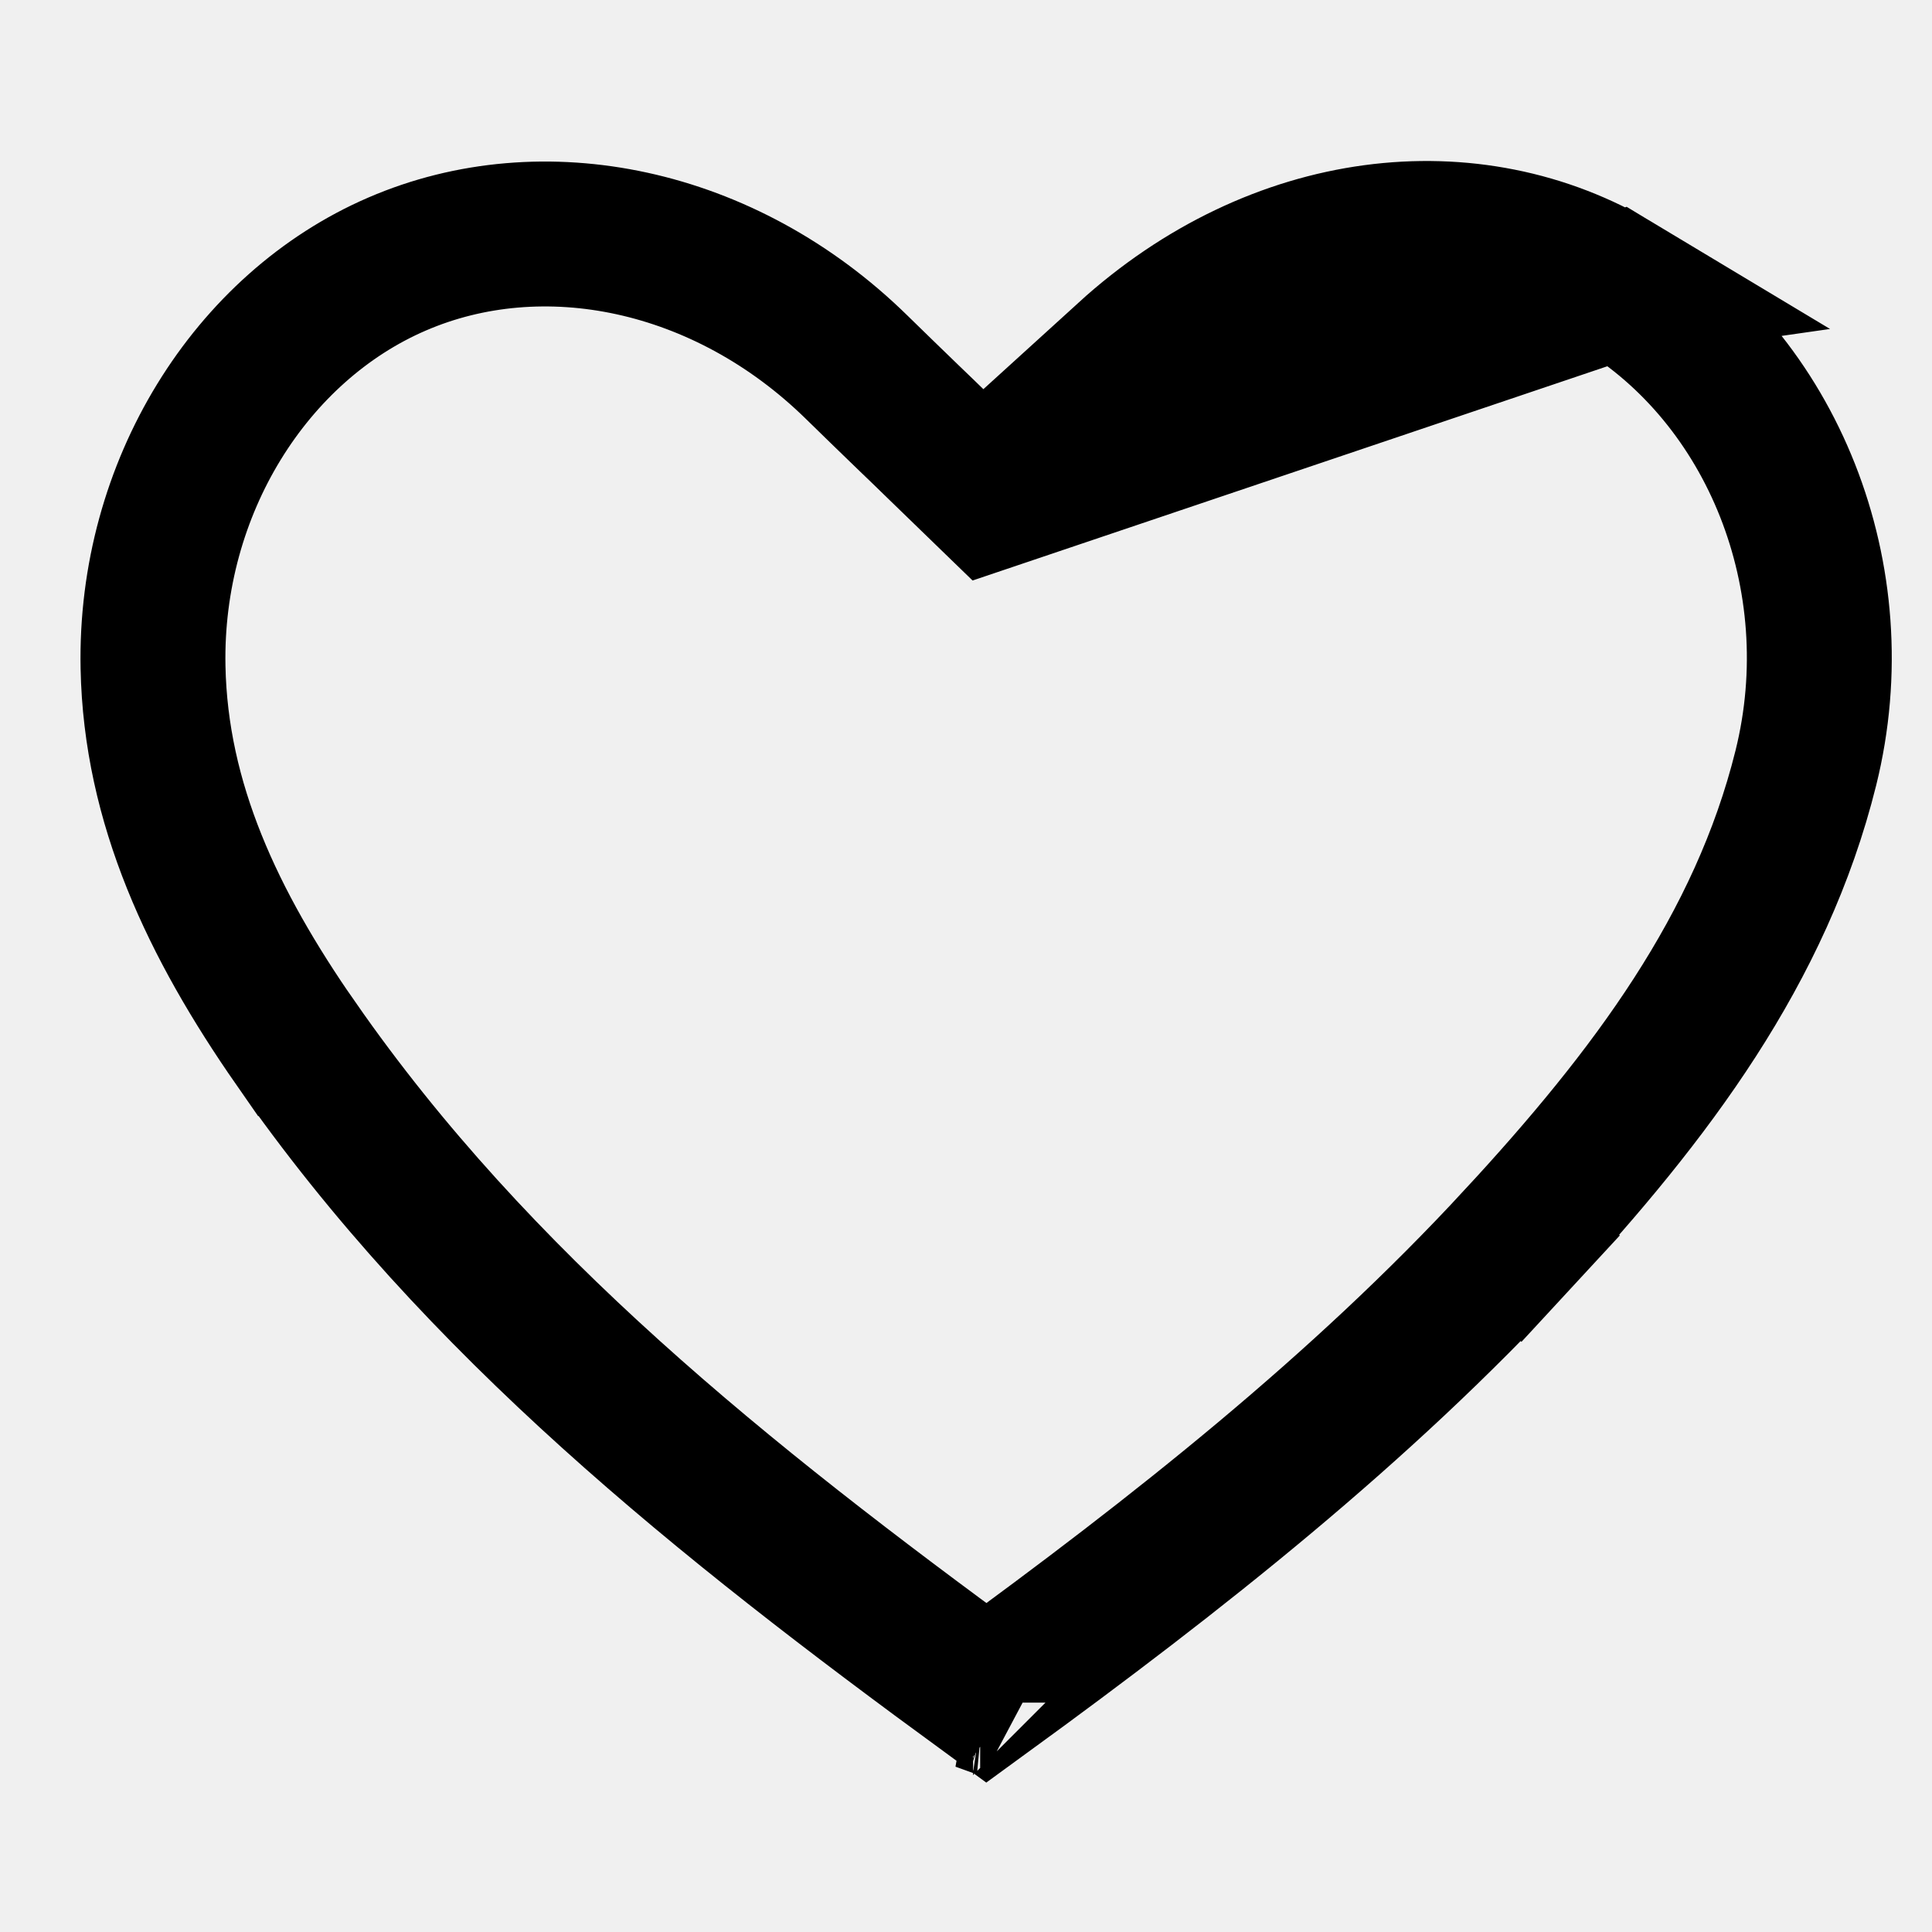
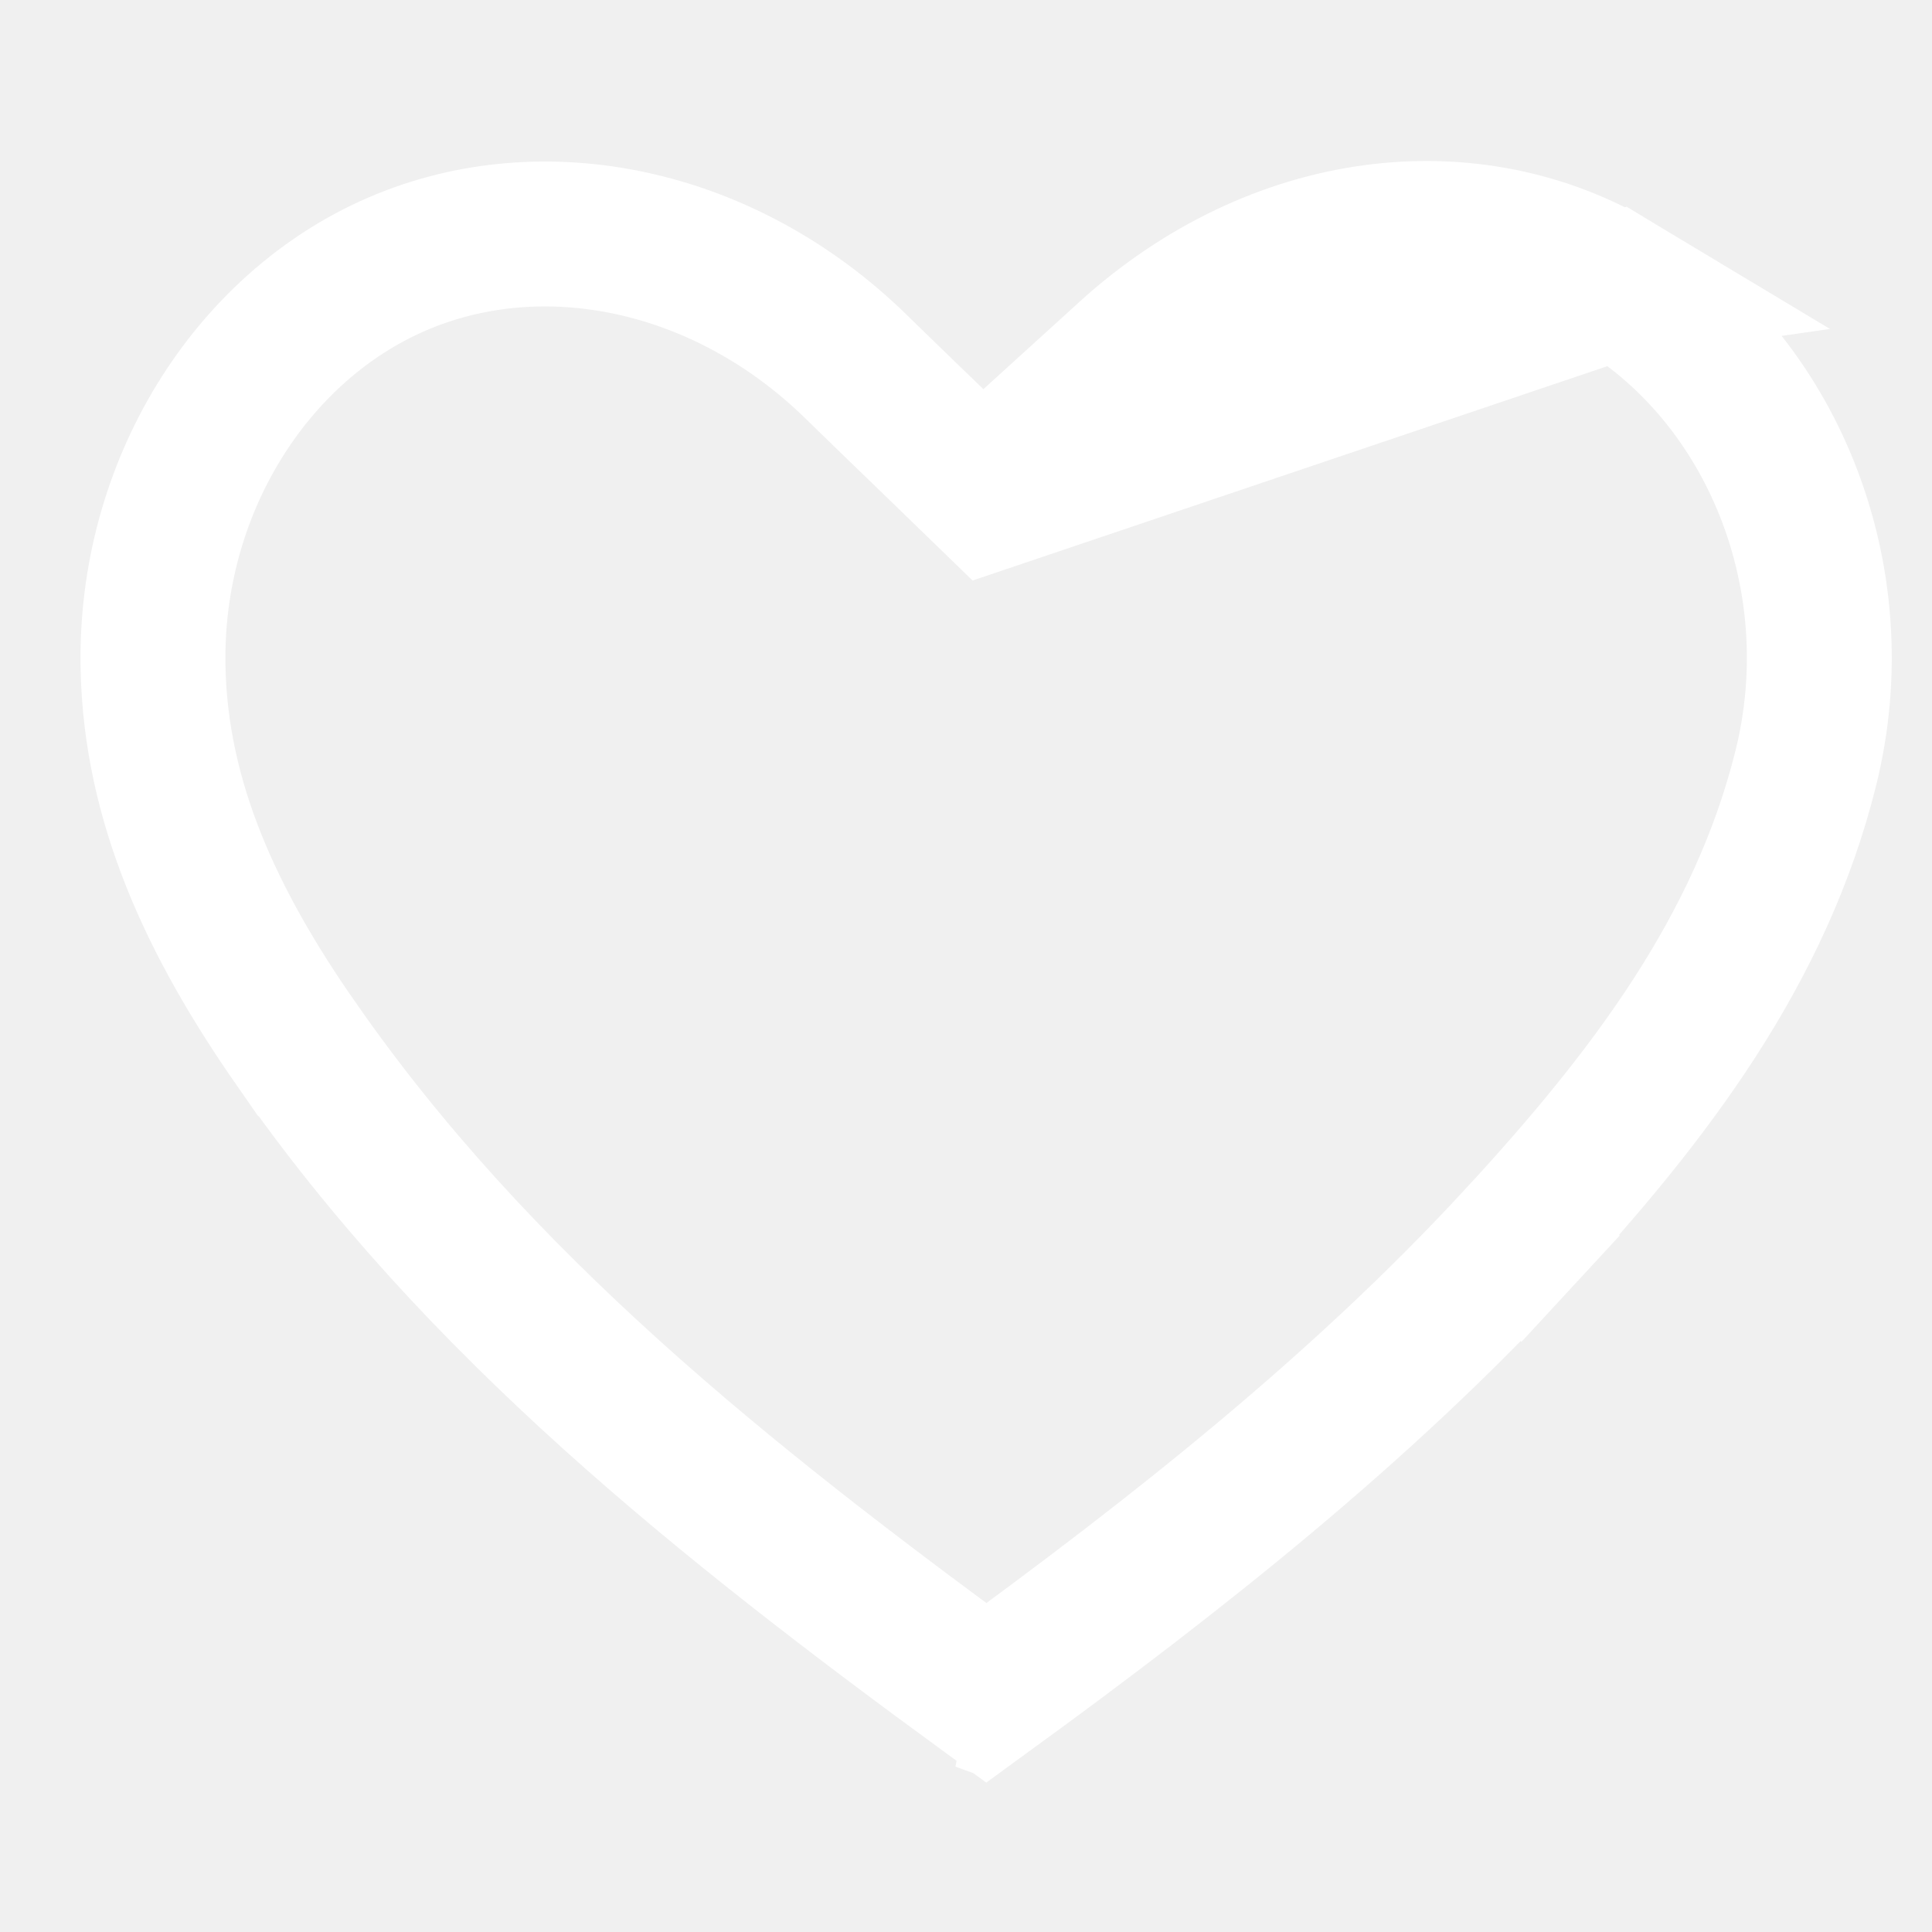
<svg xmlns="http://www.w3.org/2000/svg" width="24" height="24" viewBox="0 0 24 24" fill="none">
-   <path d="M12.314 6.183L11.664 5.553C11.53 5.422 11.4 5.297 11.274 5.176C11.055 4.964 10.846 4.762 10.641 4.561C9.001 2.954 6.742 2.498 4.933 3.28L4.933 3.28C3.119 4.062 1.857 6.056 1.901 8.288L1.901 8.288C1.934 9.98 2.643 11.48 3.676 12.964L3.677 12.964C5.931 16.208 8.99 18.644 12.253 21.03C14.631 19.299 16.895 17.512 18.85 15.397L19.511 16.008L18.85 15.397C20.509 13.603 21.875 11.787 22.433 9.539L22.433 9.539C23.021 7.172 22.015 4.707 20.1 3.555L12.314 6.183ZM12.314 6.183L12.941 5.53M12.314 6.183L12.941 5.53M12.941 5.53C13.085 5.379 13.212 5.241 13.332 5.111C13.562 4.862 13.763 4.643 14.002 4.427L14.002 4.426M12.941 5.53L14.002 4.426M14.002 4.426C15.865 2.732 18.278 2.459 20.1 3.554L14.002 4.426ZM12.087 21.151C12.087 21.15 12.088 21.15 12.088 21.15C12.088 21.15 12.088 21.15 12.087 21.15L12.087 21.151ZM12.176 21.1L12.183 21.1C12.19 21.1 12.204 21.1 12.225 21.102C12.245 21.105 12.281 21.11 12.328 21.125C12.373 21.14 12.444 21.169 12.521 21.225L12.176 21.1Z" stroke="black" stroke-width="1.8" />
+   <path d="M12.314 6.183L11.664 5.553C11.53 5.422 11.4 5.297 11.274 5.176C11.055 4.963 10.846 4.762 10.641 4.561C9.001 2.954 6.742 2.498 4.933 3.28L4.933 3.28C3.119 4.062 1.857 6.056 1.901 8.288L1.901 8.288C1.934 9.98 2.643 11.48 3.676 12.964L3.677 12.964C5.931 16.208 8.99 18.644 12.253 21.03C14.631 19.299 16.895 17.512 18.85 15.397L19.511 16.008L18.85 15.397C20.509 13.602 21.875 11.787 22.433 9.539L22.433 9.539C23.021 7.172 22.015 4.707 20.1 3.554L12.314 6.183ZM12.314 6.183L12.941 5.53M12.314 6.183L12.941 5.53M12.941 5.53C13.085 5.379 13.212 5.241 13.332 5.111C13.562 4.862 13.763 4.643 14.002 4.427L14.002 4.426M12.941 5.53L14.002 4.426M14.002 4.426C15.865 2.732 18.278 2.459 20.1 3.554L14.002 4.426ZM12.087 21.15C12.087 21.15 12.088 21.15 12.088 21.15C12.088 21.15 12.088 21.15 12.087 21.15L12.087 21.15ZM12.176 21.1L12.183 21.1C12.19 21.1 12.204 21.1 12.225 21.102C12.245 21.105 12.281 21.11 12.328 21.125C12.373 21.14 12.444 21.169 12.521 21.225L12.176 21.1Z" stroke="white" stroke-width="1.8" />
</svg>
